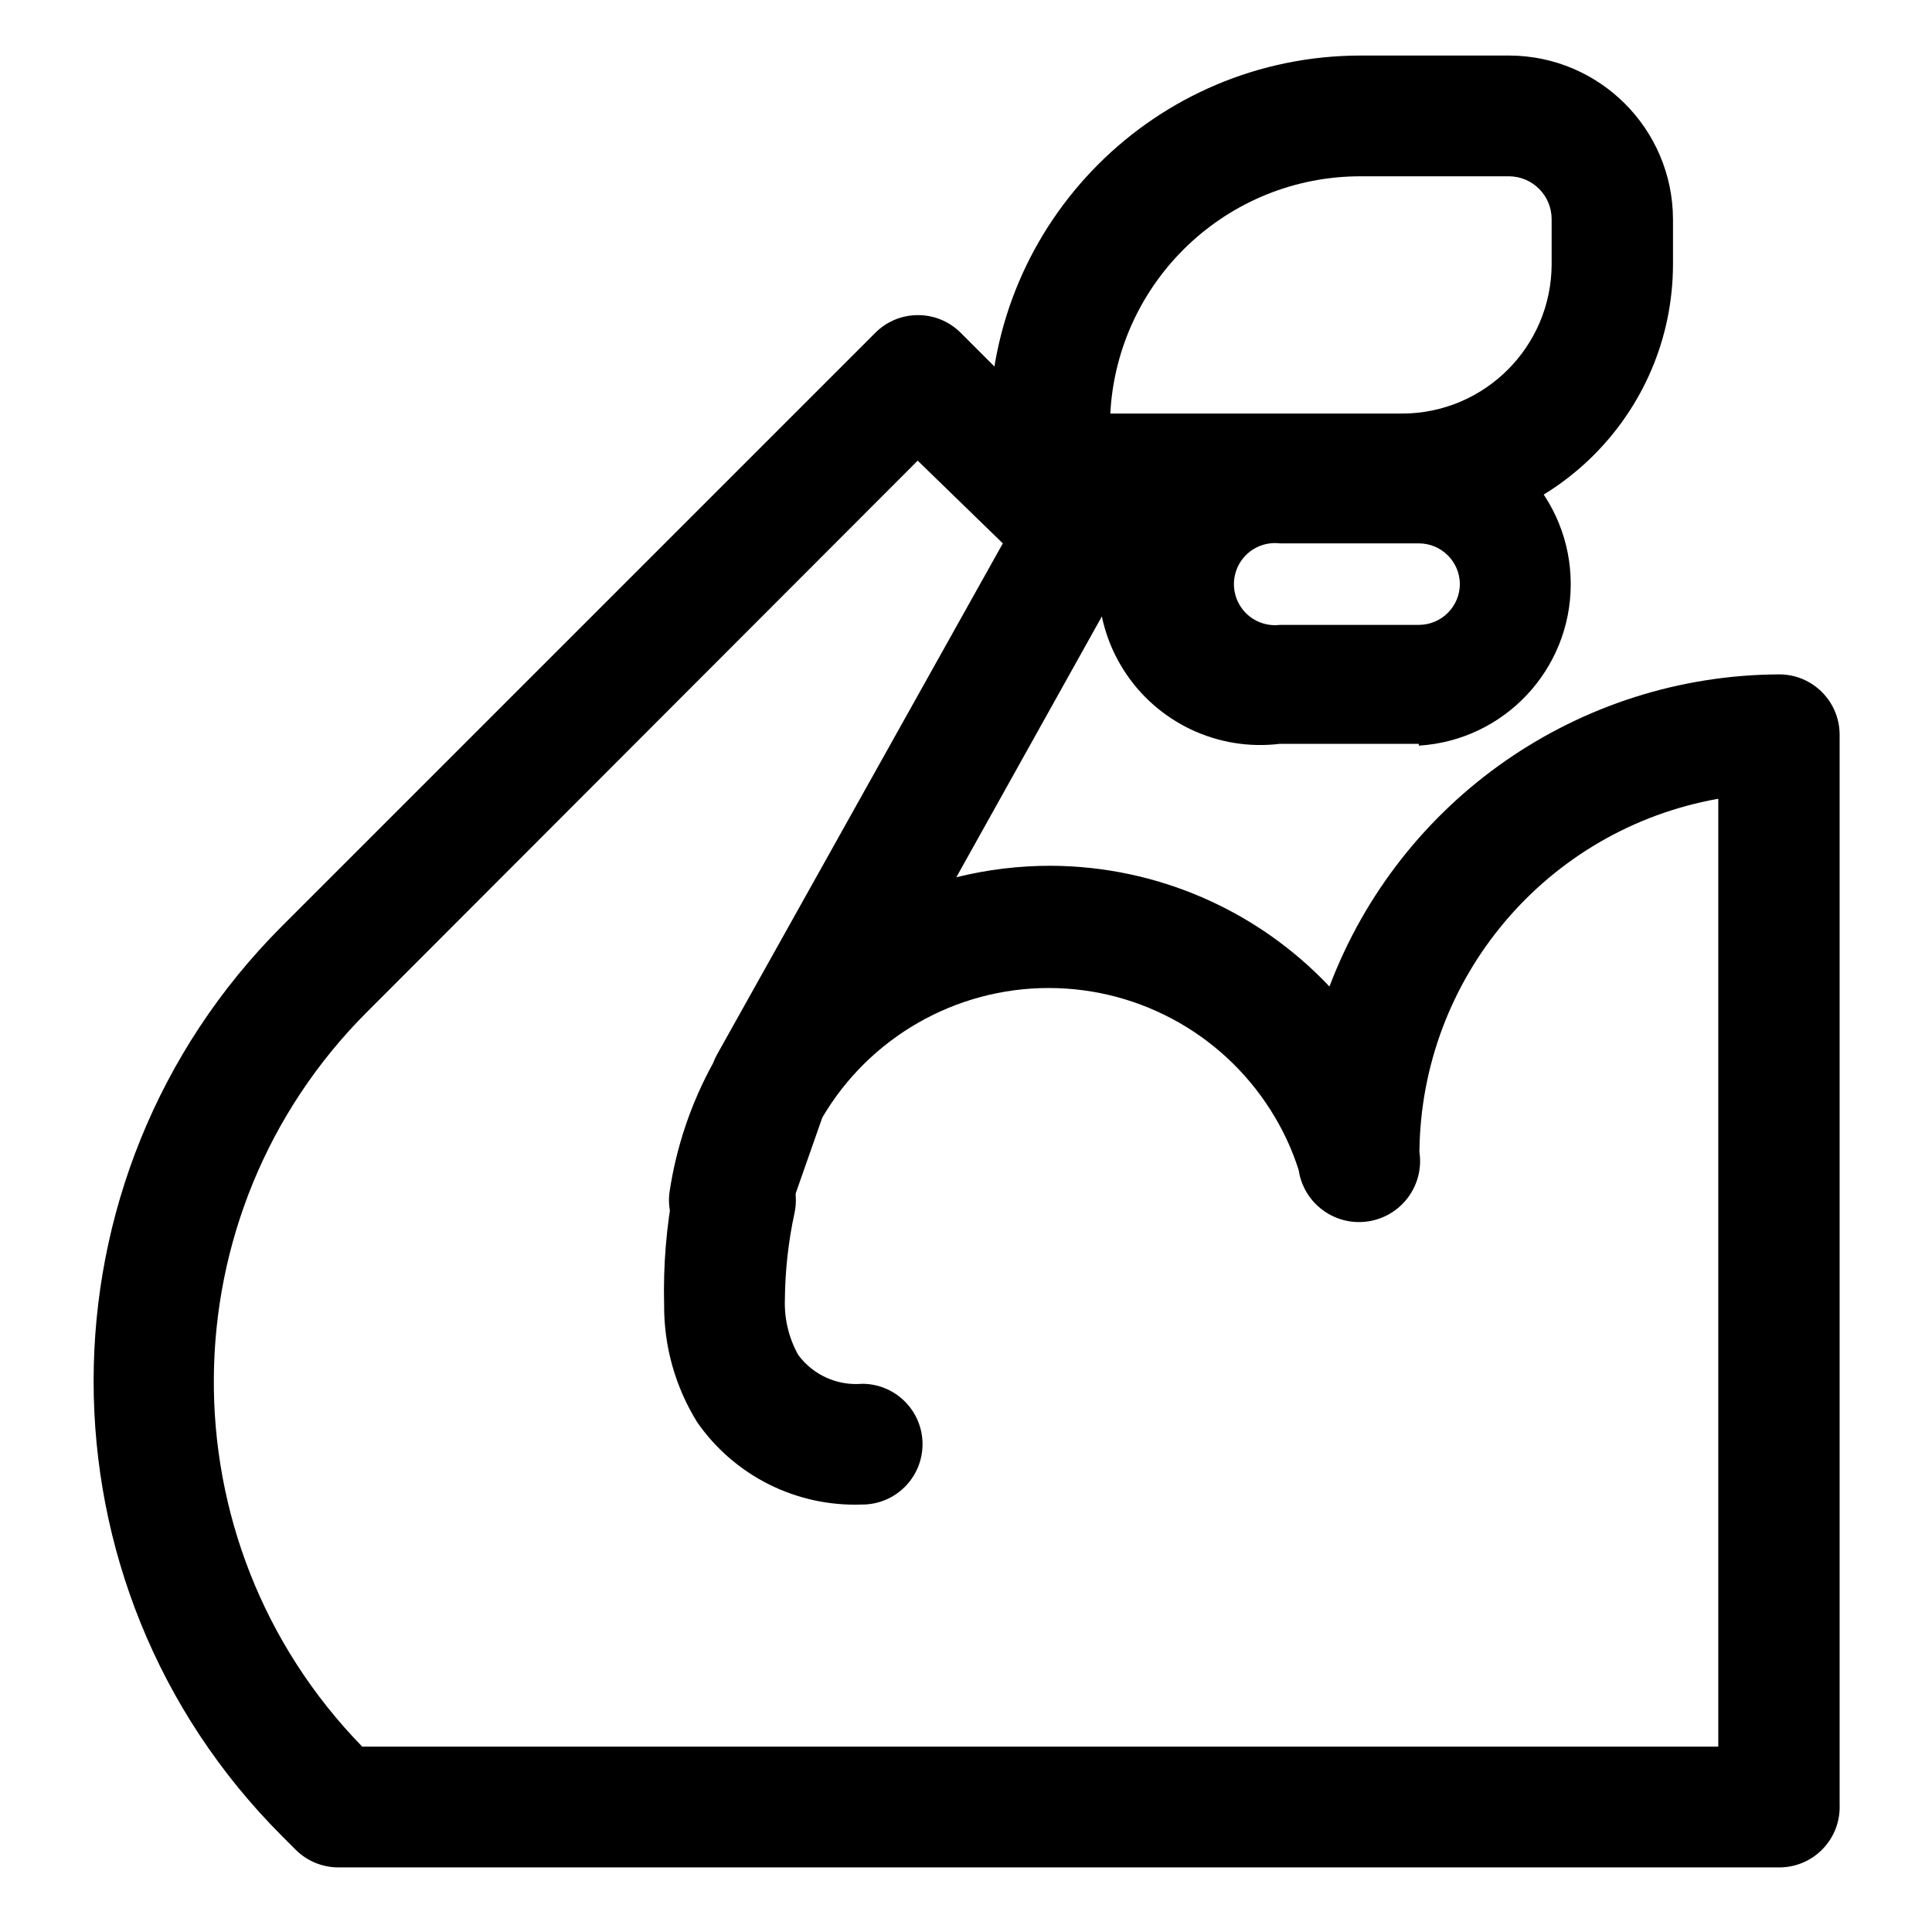
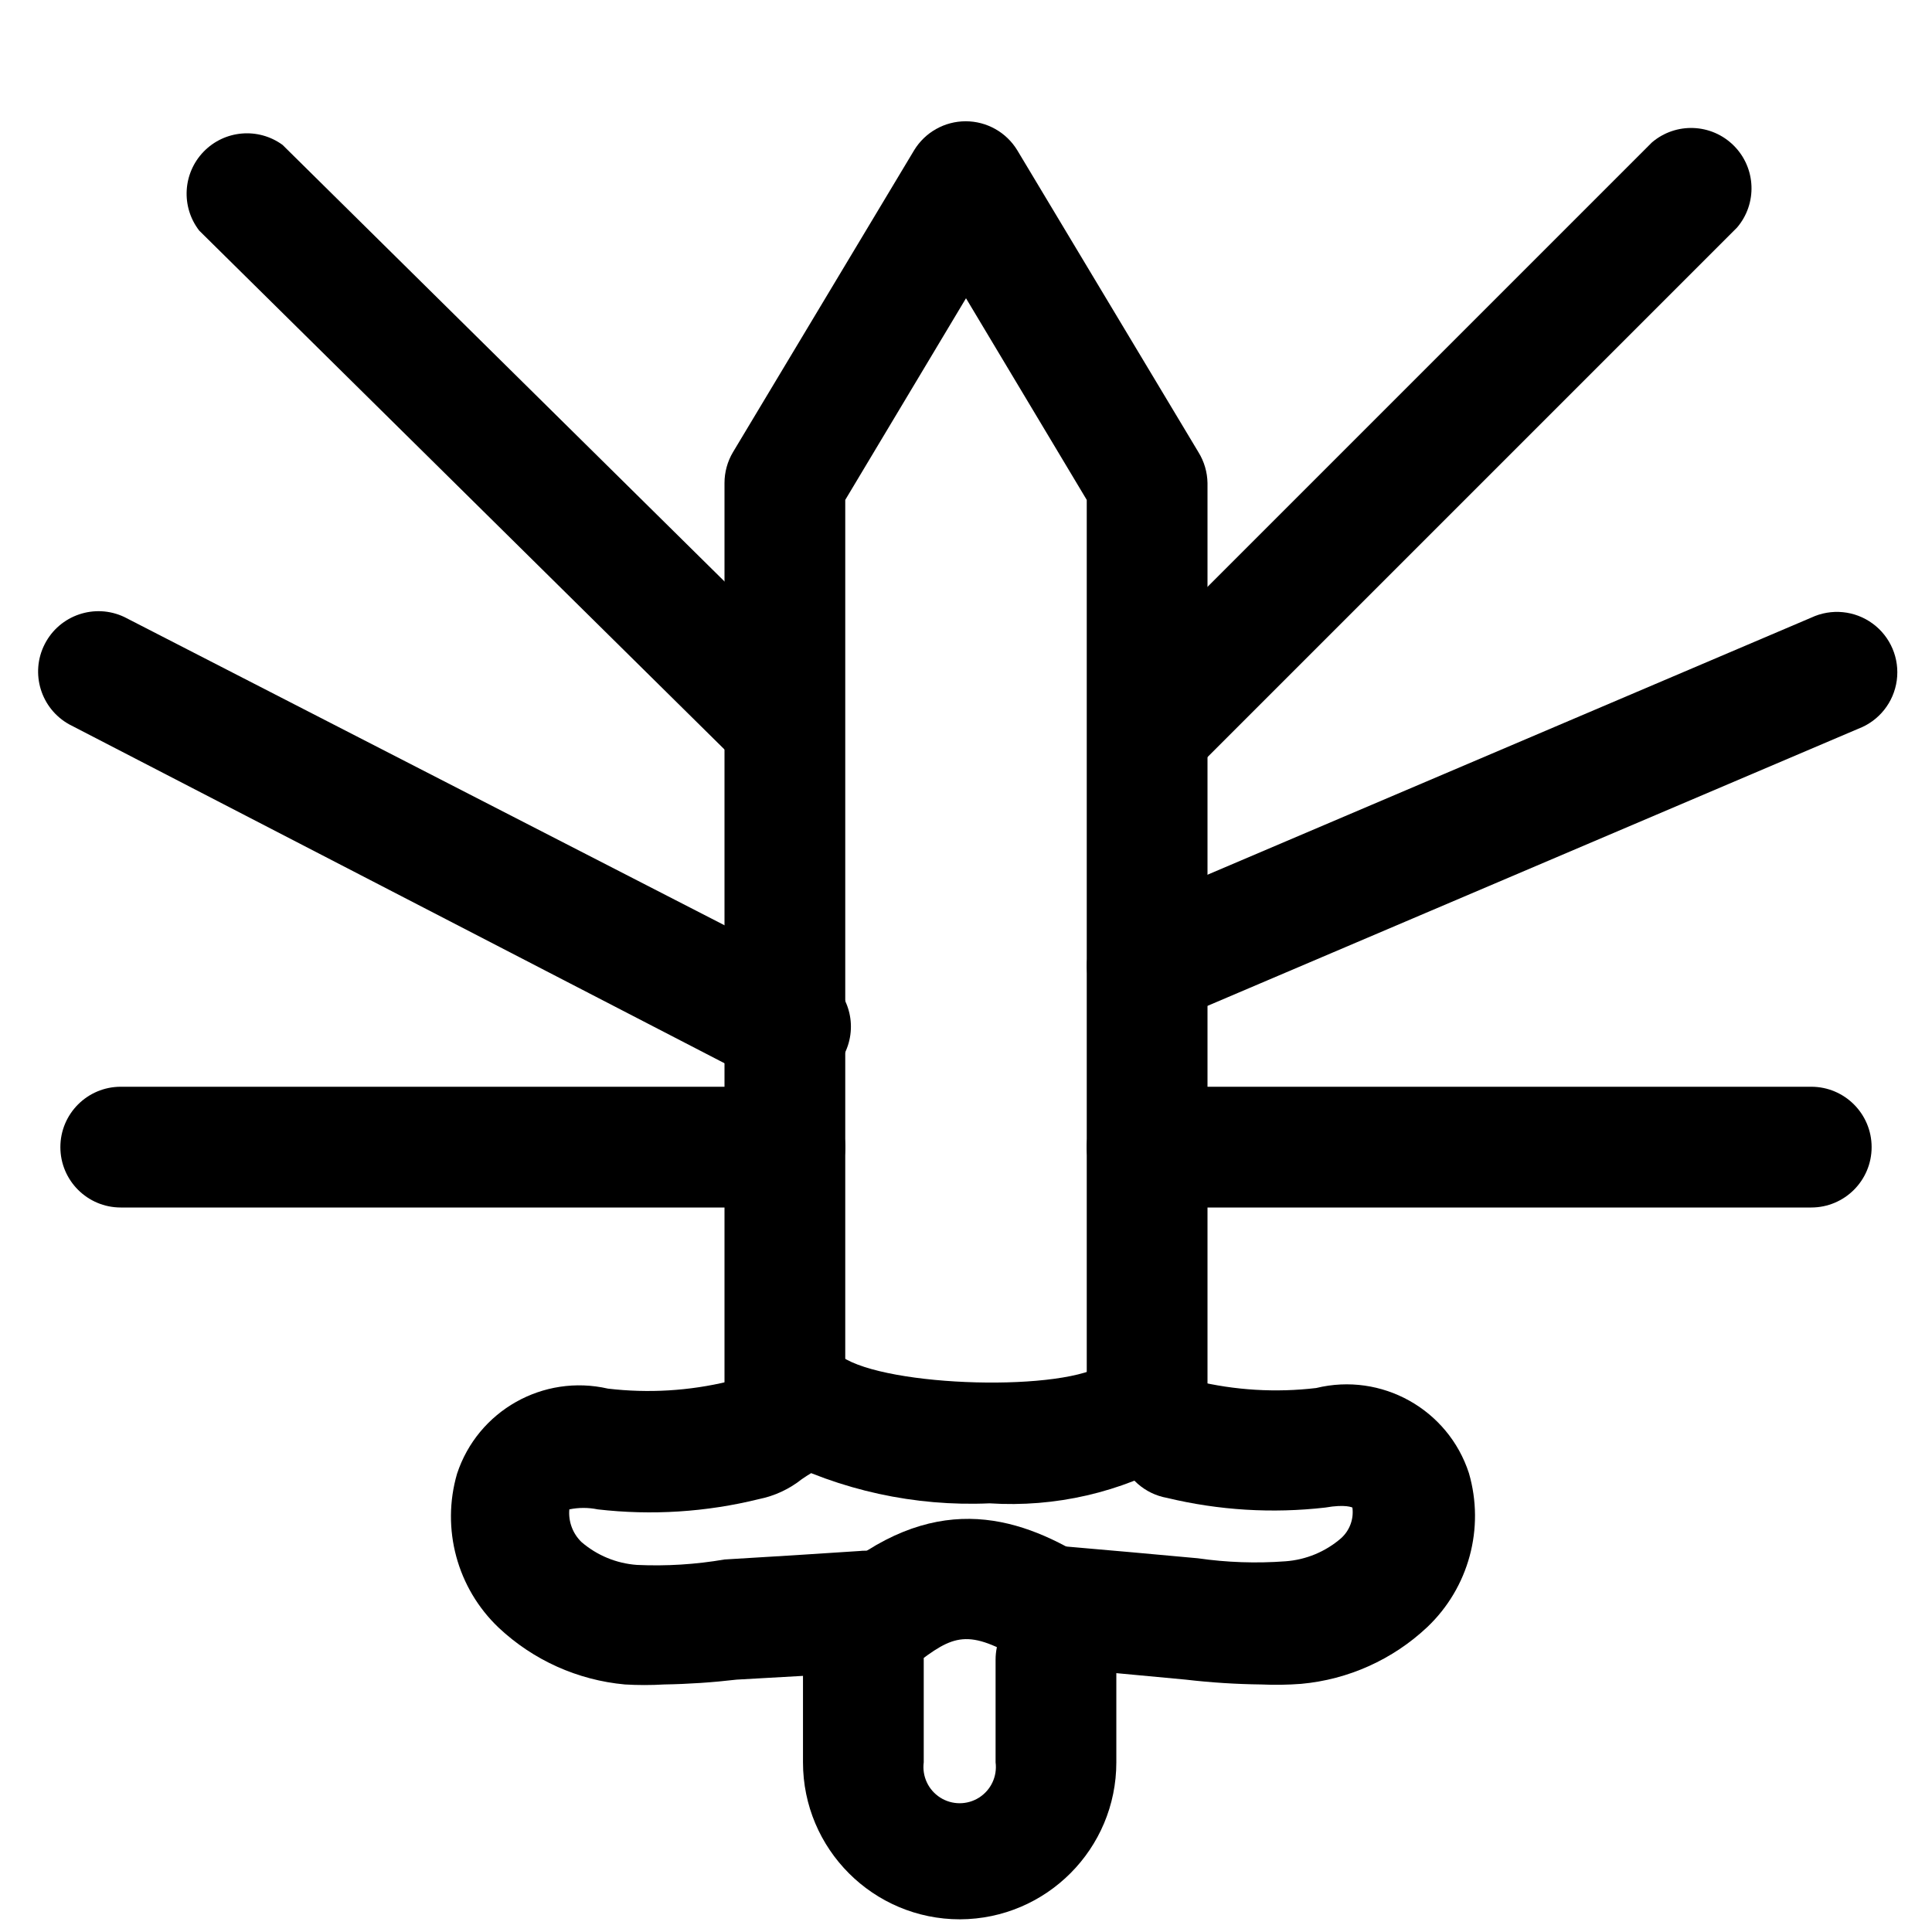
<svg xmlns="http://www.w3.org/2000/svg" id="Warstwa_1" data-name="Warstwa 1" viewBox="0 0 32 32">
-   <path d="M29.45,30.93H5.61a1,1,0,0,1-.71-.29l-.23-.23a10.66,10.66,0,0,1,0-15.07L14.5,5.51a1,1,0,0,1,1.41,0l2.65,2.65a1,1,0,0,1,.17,1.19l-2.89,5.18a6.45,6.45,0,0,1,1.58-.19,6.38,6.38,0,0,1,4.6,2,8,8,0,0,1,7.45-5.17,1,1,0,0,1,1,1V26h0v3.89A1,1,0,0,1,29.45,30.93ZM6,28.93H28.46V13.23a6,6,0,0,0-4.95,5.85,1,1,0,0,1-2,.3,4.19,4.19,0,0,0-.39-.87,4.35,4.35,0,0,0-7.5,0l-.6,1.71a1,1,0,0,1-1.93-.48,6.4,6.4,0,0,1,.72-2.13,1,1,0,0,1,.07-.15L16.61,9,15.2,7.63,6.09,16.75A8.66,8.66,0,0,0,6,28.93ZM29.47,26h0Z" />
-   <path d="M14.27,24.92a3.18,3.18,0,0,1-2.72-1.36A3.64,3.64,0,0,1,11,21.61a9.08,9.08,0,0,1,.16-1.94,1,1,0,1,1,2,.42A7.07,7.07,0,0,0,13,21.53a1.76,1.76,0,0,0,.22.91,1.19,1.19,0,0,0,1.06.48h0a1,1,0,0,1,0,2Z" />
-   <path d="M23.23,8.85H17.39a1,1,0,0,1-1-1V7.06A6.15,6.15,0,0,1,22.54.92H25a2.72,2.72,0,0,1,2.71,2.71v.75A4.48,4.48,0,0,1,23.23,8.85Zm-4.84-2h4.84a2.48,2.48,0,0,0,2.47-2.47V3.63A.71.71,0,0,0,25,2.92H22.54A4.15,4.15,0,0,0,18.39,6.85Z" />
-   <path d="M23.5,12.32H21.2A2.68,2.68,0,1,1,21.2,7h2.3a2.68,2.68,0,0,1,0,5.35ZM21.2,9a.68.68,0,1,0,0,1.35h2.3a.68.68,0,0,0,.68-.68A.68.68,0,0,0,23.5,9Z" />
+   <path d="M19,24.06a1,1,0,0,1-1-1V8.28L16,4.94,14,8.28V23.06a1,1,0,0,1-2,0V8a1,1,0,0,1,.14-.51l3-5a1,1,0,0,1,1.71,0l3,5A1,1,0,0,1,20,8V23.06A1,1,0,0,1,19,24.06Z" />
+   <path d="M11,27.9a5.48,5.48,0,0,1-.65,0,3.52,3.52,0,0,1-2.09-.94,2.54,2.54,0,0,1-.69-2.55A2.13,2.13,0,0,1,10.07,23a5.67,5.67,0,0,0,2-.12h0a2.42,2.42,0,0,1,.3-.19,1,1,0,1,1,1,1.75l-.09.06a1.67,1.67,0,0,1-.71.33A7.53,7.53,0,0,1,9.9,25a1.16,1.16,0,0,0-.47,0,.67.67,0,0,0,.2.54,1.58,1.58,0,0,0,.92.38A6.72,6.72,0,0,0,12,25.83l1.15-.07,1.08-.07a1,1,0,1,1,.21,2l-1.18.07-1.06.06A12,12,0,0,1,11,27.9Z" />
+   <path d="M20.89,27.9a12,12,0,0,1-1.25-.08l-1.07-.1-1.18-.11a1,1,0,0,1,.21-2l1.14.1,1.1.1a6.67,6.67,0,0,0,1.45.05,1.58,1.58,0,0,0,.92-.38.58.58,0,0,0,.19-.51s-.11-.06-.45,0a7.53,7.53,0,0,1-2.62-.16,1,1,0,1,1,.47-1.94,5.67,5.67,0,0,0,2,.12,2.13,2.13,0,0,1,2.53,1.41,2.54,2.54,0,0,1-.69,2.55,3.51,3.51,0,0,1-2.09.94A5.47,5.47,0,0,1,20.89,27.9Z" />
+   <path d="M15.9,31.79a2.6,2.6,0,0,1-2.6-2.6v-1.7a1,1,0,0,1,2,0v1.7a.6.6,0,1,0,1.19,0v-1.7a1,1,0,1,1,2,0v1.7A2.6,2.6,0,0,1,15.9,31.79Z" />
+   <path d="M13,13a1,1,0,0,1-.7-.29l-9-8.89A1,1,0,0,1,4.68,2.4l9,8.89A1,1,0,0,1,13,13Z" />
+   <path d="M13,18a1,1,0,0,1-.46-.11L1.15,12a1,1,0,0,1,.91-1.78l11.39,5.85A1,1,0,0,1,13,18Z" />
+   <path d="M13,20H2a1,1,0,0,1,0-2H13a1,1,0,0,1,0,2Z" />
+   <path d="M19.07,13.07a1,1,0,0,1-.71-1.71l9-9a1,1,0,0,1,1.41,1.41l-9,9A1,1,0,0,1,19.07,13.07Z" />
+   <path d="M19,17a1,1,0,0,1-.39-1.92L30,10.23a1,1,0,1,1,.78,1.84L19.39,16.92A1,1,0,0,1,19,17Z" />
+   <path d="M30,20H19a1,1,0,0,1,0-2H30a1,1,0,0,1,0,2Z" />
+   <path d="M16.39,24.9a7.13,7.13,0,0,1-3.57-.78l1.12-1.65c.75.51,3.73.59,4.37.11l1.2,1.6A5.58,5.58,0,0,1,16.39,24.9Z" />
+   <path d="M17.66,27.78a1,1,0,0,1-.54-.16c-1-.62-1.25-.59-1.86-.13a1,1,0,1,1-1.2-1.6c1.65-1.23,3-.7,4.14.05a1,1,0,0,1-.54,1.84Z" />
</svg>
